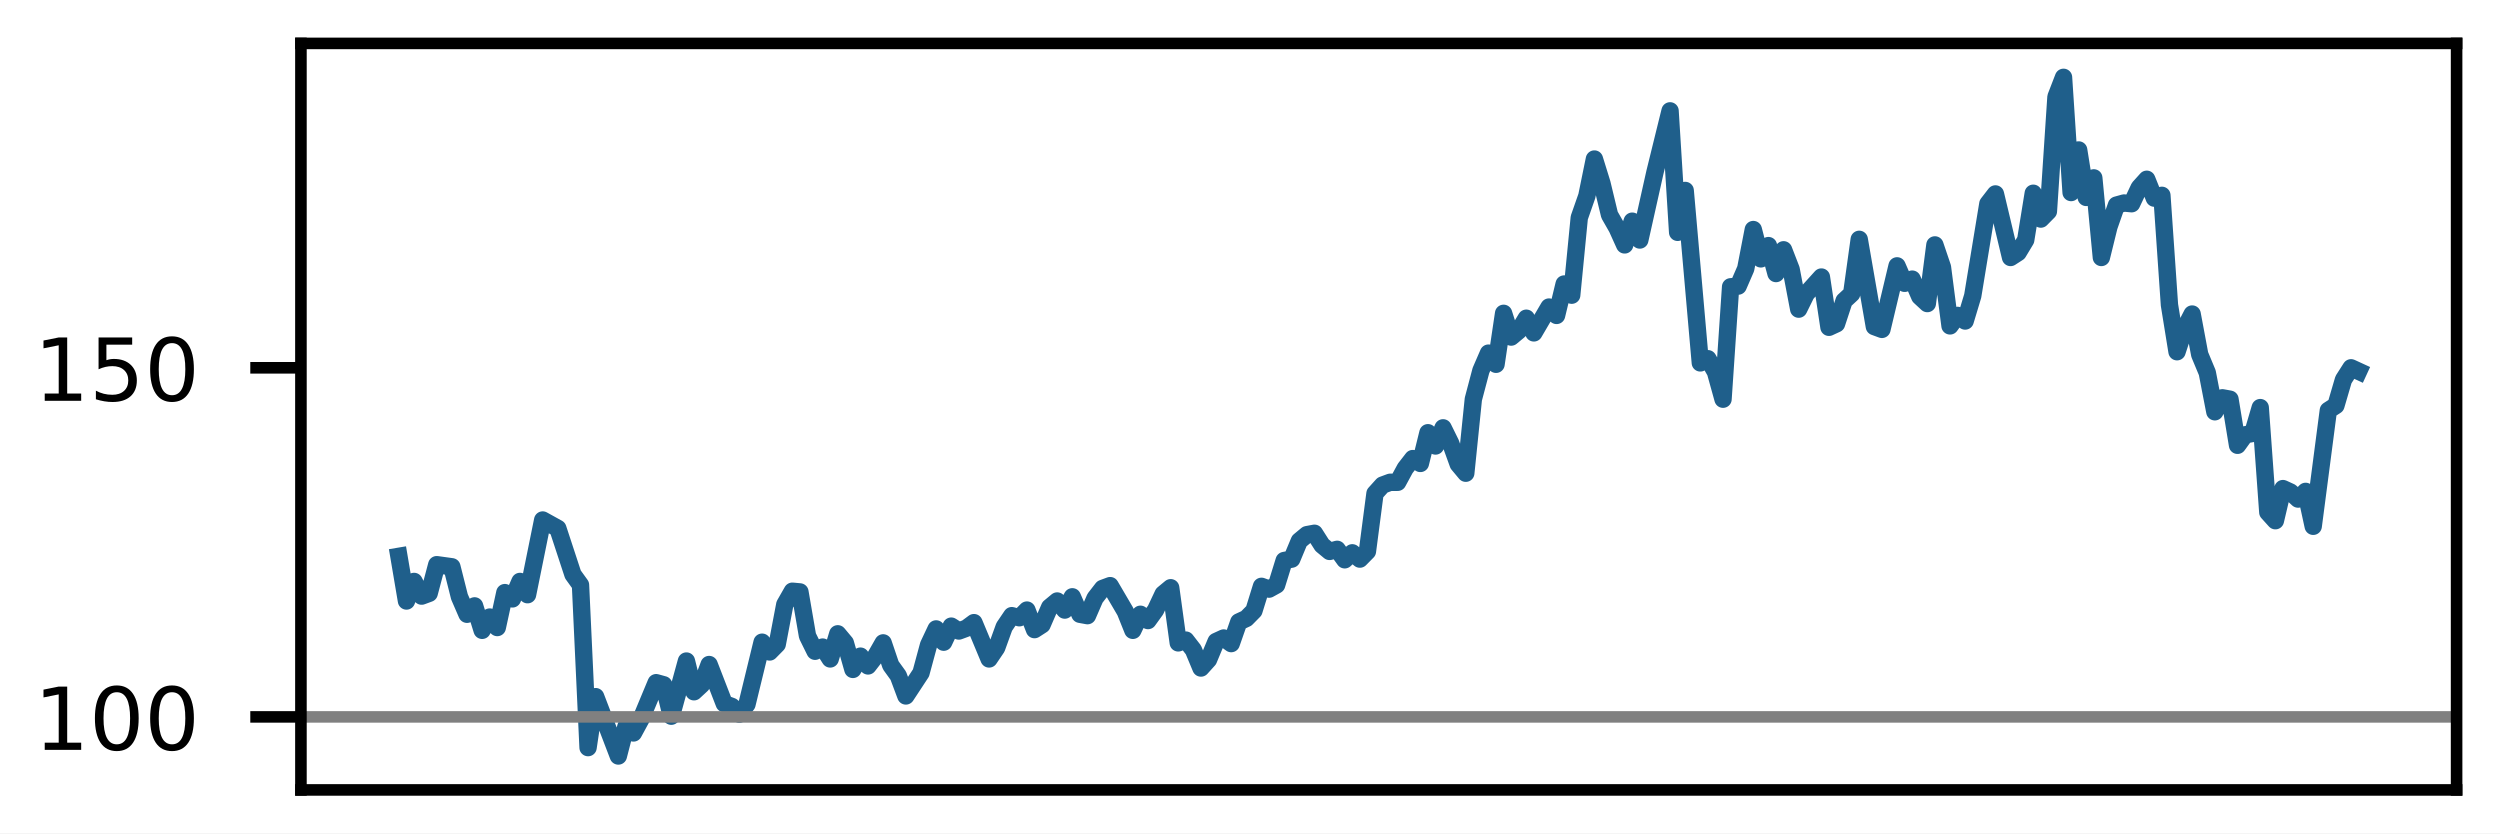
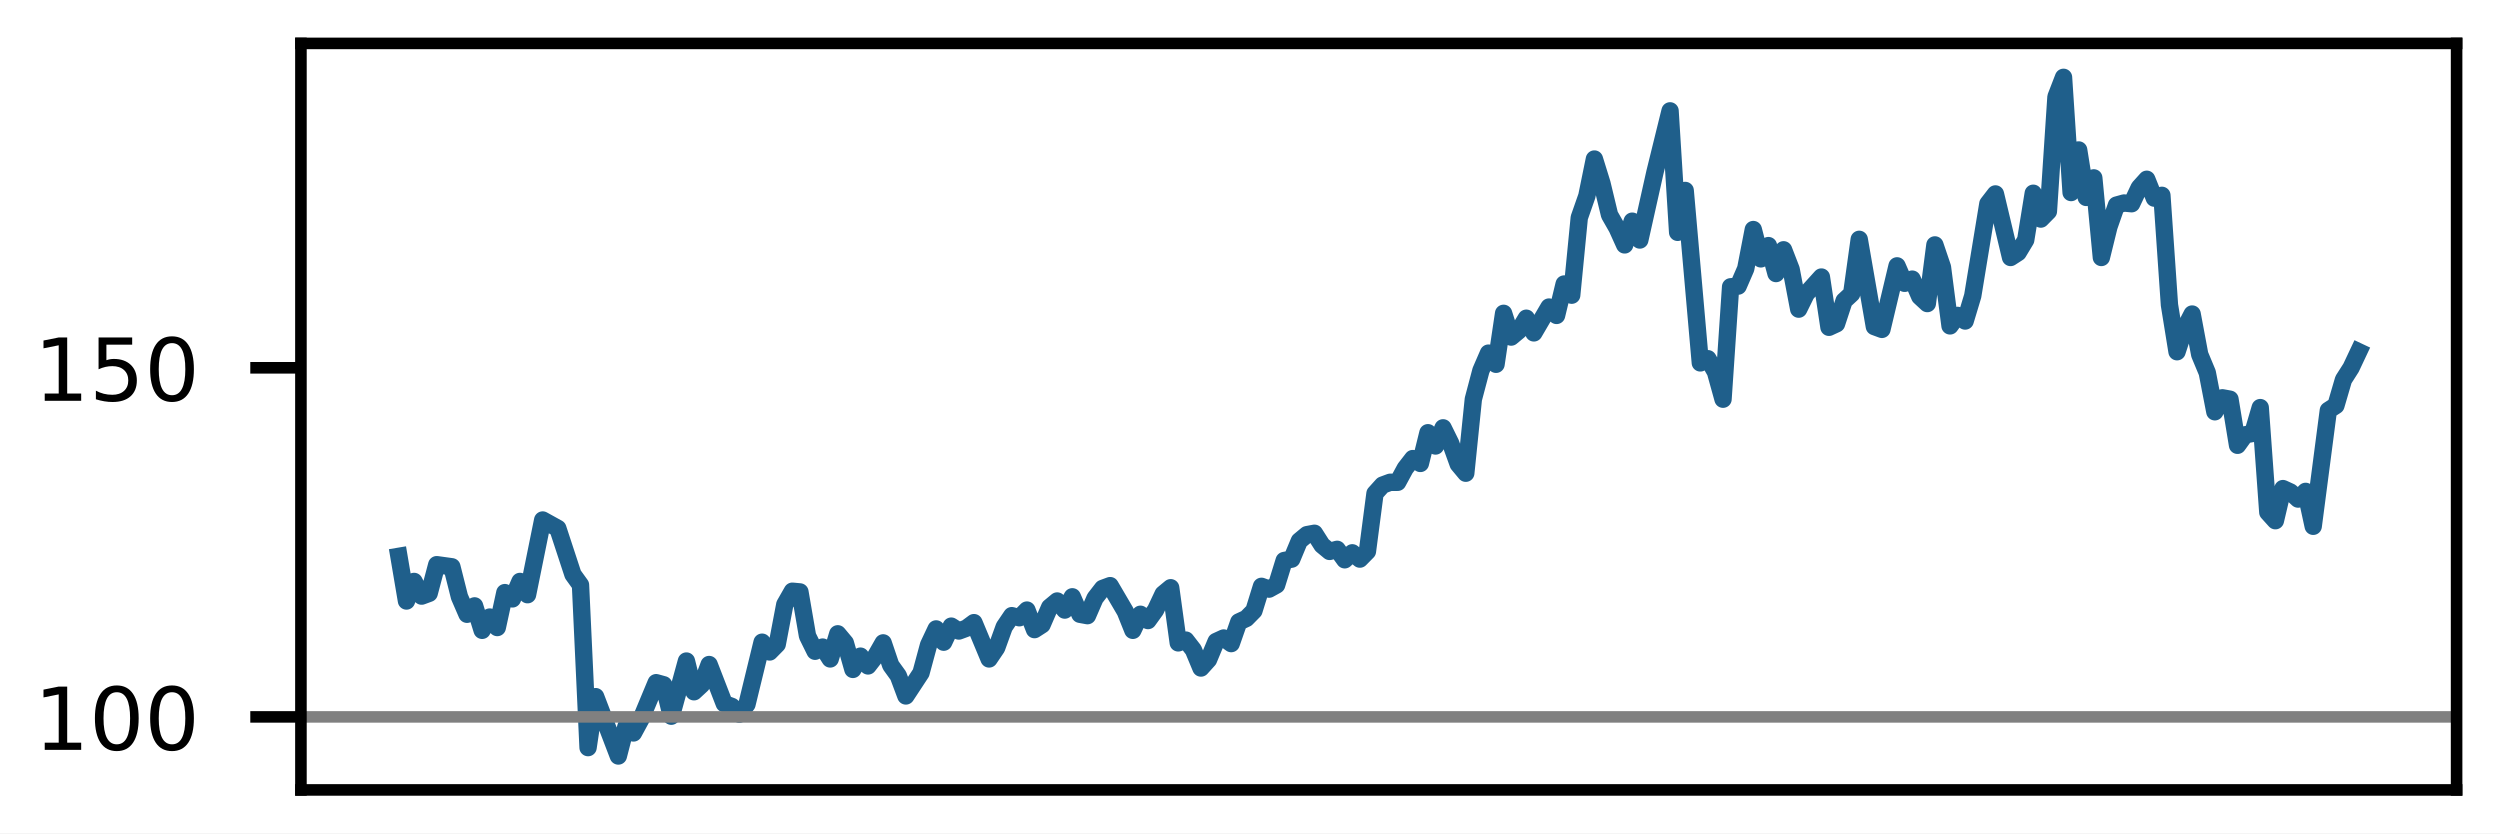
<svg xmlns="http://www.w3.org/2000/svg" xmlns:xlink="http://www.w3.org/1999/xlink" width="172.8pt" height="57.6pt" viewBox="0 0 172.8 57.6" version="1.1">
  <defs>
    <style type="text/css">*{stroke-linejoin: round; stroke-linecap: butt}</style>
  </defs>
  <g id="figure_1">
    <g id="patch_1">
      <path d="M 0 57.6  L 172.8 57.6  L 172.8 0  L 0 0  z " style="fill: #ffffff" />
    </g>
    <g id="axes_1">
      <g id="patch_2">
        <path d="M 20.8 54.6  L 169.8 54.6  L 169.8 3  L 20.8 3  z " style="fill: #ffffff" />
      </g>
      <g id="matplotlib.axis_1" />
      <g id="matplotlib.axis_2">
        <g id="ytick_1">
          <g id="line2d_1">
            <defs>
-               <path id="m543f761b02" d="M 0 0  L -3.5 0  " style="stroke: #000000; stroke-width: 0.8" />
+               <path id="m189be4a4ad" d="M 0 0  L -3.5 0  " style="stroke: #000000; stroke-width: 0.8" />
            </defs>
            <g>
-               <use xlink:href="#m543f761b02" x="20.8" y="49.552" style="stroke: #000000; stroke-width: 0.8" />
+               <use xlink:href="#m189be4a4ad" x="20.8" y="49.552" style="stroke: #000000; stroke-width: 0.8" />
            </g>
          </g>
          <g id="text_1">
            <g transform="translate(2.3475 51.83126) scale(0.06 -0.06)">
              <defs>
                <path id="DejaVuSans-14" d="M 794 531  L 1825 531  L 1825 4091  L 703 3866  L 703 4441  L 1819 4666  L 2450 4666  L 2450 531  L 3481 531  L 3481 0  L 794 0  L 794 531  z " transform="scale(0.015625)" />
                <path id="DejaVuSans-13" d="M 2034 4250  Q 1547 4250 1301 3770  Q 1056 3291 1056 2328  Q 1056 1369 1301 889  Q 1547 409 2034 409  Q 2525 409 2770 889  Q 3016 1369 3016 2328  Q 3016 3291 2770 3770  Q 2525 4250 2034 4250  z M 2034 4750  Q 2819 4750 3233 4129  Q 3647 3509 3647 2328  Q 3647 1150 3233 529  Q 2819 -91 2034 -91  Q 1250 -91 836 529  Q 422 1150 422 2328  Q 422 3509 836 4129  Q 1250 4750 2034 4750  z " transform="scale(0.015625)" />
              </defs>
              <use xlink:href="#DejaVuSans-14" />
              <use xlink:href="#DejaVuSans-13" transform="translate(63.625 0)" />
              <use xlink:href="#DejaVuSans-13" transform="translate(127.25 0)" />
            </g>
          </g>
        </g>
        <g id="ytick_2">
          <g id="line2d_2">
            <g>
-               <use xlink:href="#m543f761b02" x="20.8" y="25.422" style="stroke: #000000; stroke-width: 0.8" />
+               <use xlink:href="#m189be4a4ad" x="20.8" y="25.422" style="stroke: #000000; stroke-width: 0.8" />
            </g>
          </g>
          <g id="text_2">
            <g transform="translate(2.3475 27.70107) scale(0.06 -0.06)">
              <defs>
                <path id="DejaVuSans-18" d="M 691 4666  L 3169 4666  L 3169 4134  L 1269 4134  L 1269 2991  Q 1406 3038 1543 3061  Q 1681 3084 1819 3084  Q 2600 3084 3056 2656  Q 3513 2228 3513 1497  Q 3513 744 3044 326  Q 2575 -91 1722 -91  Q 1428 -91 1123 -41  Q 819 9 494 109  L 494 744  Q 775 591 1075 516  Q 1375 441 1709 441  Q 2250 441 2565 725  Q 2881 1009 2881 1497  Q 2881 1984 2565 2268  Q 2250 2553 1709 2553  Q 1456 2553 1204 2497  Q 953 2441 691 2322  L 691 4666  z " transform="scale(0.015625)" />
              </defs>
              <use xlink:href="#DejaVuSans-14" />
              <use xlink:href="#DejaVuSans-18" transform="translate(63.625 0)" />
              <use xlink:href="#DejaVuSans-13" transform="translate(127.25 0)" />
            </g>
          </g>
        </g>
      </g>
      <g id="line2d_3">
-         <path d="M 27.573 38.452  L 28.096 41.541  L 28.619 40.189  L 29.142 41.203  L 29.665 41.01  L 30.188 39.031  L 31.234 39.176  L 31.757 41.251  L 32.28 42.458  L 32.803 41.879  L 33.326 43.568  L 33.849 42.651  L 34.372 43.375  L 34.895 40.962  L 35.418 41.396  L 35.941 40.189  L 36.464 41.106  L 37.51 35.943  L 38.556 36.522  L 39.602 39.707  L 40.124 40.431  L 40.647 51.675  L 41.17 48.152  L 42.739 52.255  L 43.262 50.228  L 43.785 50.662  L 44.308 49.697  L 45.354 47.187  L 45.877 47.332  L 46.4 49.504  L 47.446 45.691  L 47.969 47.815  L 48.492 47.332  L 49.015 45.932  L 50.061 48.635  L 50.584 48.828  L 51.107 49.359  L 51.63 48.683  L 52.676 44.388  L 53.199 45.064  L 53.722 44.533  L 54.245 41.782  L 54.768 40.865  L 55.291 40.913  L 55.814 43.954  L 56.337 45.015  L 56.86 44.726  L 57.383 45.546  L 57.906 43.809  L 58.429 44.436  L 58.952 46.27  L 59.475 45.353  L 59.998 46.029  L 60.521 45.353  L 61.044 44.436  L 61.567 45.981  L 62.09 46.705  L 62.613 48.104  L 63.659 46.512  L 64.182 44.581  L 64.705 43.471  L 65.228 44.388  L 65.751 43.278  L 66.274 43.616  L 66.797 43.423  L 67.32 43.037  L 68.366 45.546  L 68.889 44.774  L 69.412 43.326  L 69.935 42.554  L 70.458 42.699  L 70.981 42.168  L 71.504 43.519  L 72.027 43.182  L 72.55 41.975  L 73.073 41.541  L 73.596 42.168  L 74.119 41.251  L 74.642 42.458  L 75.165 42.554  L 75.688 41.348  L 76.211 40.672  L 76.734 40.479  L 77.78 42.265  L 78.303 43.568  L 78.826 42.458  L 79.349 42.892  L 79.872 42.168  L 80.395 41.058  L 80.918 40.624  L 81.441 44.436  L 81.964 44.243  L 82.487 44.919  L 83.01 46.174  L 83.533 45.595  L 84.056 44.34  L 84.579 44.099  L 85.102 44.485  L 85.625 42.989  L 86.148 42.747  L 86.671 42.216  L 87.194 40.527  L 87.717 40.72  L 88.24 40.431  L 88.763 38.742  L 89.286 38.645  L 89.809 37.39  L 90.332 36.956  L 90.855 36.859  L 91.378 37.68  L 91.901 38.114  L 92.424 37.969  L 92.947 38.693  L 93.47 38.211  L 93.993 38.645  L 94.516 38.114  L 95.039 34.109  L 95.561 33.53  L 96.084 33.336  L 96.607 33.336  L 97.13 32.371  L 97.653 31.696  L 98.176 32.033  L 98.699 29.91  L 99.222 30.827  L 99.745 29.572  L 100.268 30.634  L 100.791 32.082  L 101.314 32.709  L 101.837 27.593  L 102.36 25.615  L 102.883 24.408  L 103.406 25.18  L 103.929 21.657  L 104.452 23.298  L 104.975 22.864  L 105.498 21.995  L 106.021 23.009  L 107.067 21.223  L 107.59 21.802  L 108.113 19.631  L 108.636 20.403  L 109.159 15.046  L 109.682 13.55  L 110.205 10.992  L 110.728 12.681  L 111.251 14.853  L 111.774 15.77  L 112.297 16.928  L 112.82 15.287  L 113.343 16.59  L 114.389 11.909  L 115.435 7.662  L 115.958 16.059  L 116.481 13.164  L 117.527 25.084  L 118.05 24.794  L 118.573 25.711  L 119.096 27.593  L 119.619 19.824  L 120.142 19.775  L 120.665 18.569  L 121.188 15.866  L 121.711 17.893  L 122.234 16.976  L 122.757 18.907  L 123.28 17.266  L 123.803 18.617  L 124.326 21.368  L 124.849 20.306  L 125.895 19.148  L 126.418 22.623  L 126.941 22.381  L 127.464 20.789  L 127.987 20.306  L 128.51 16.542  L 129.556 22.574  L 130.079 22.767  L 131.125 18.376  L 131.648 19.582  L 132.171 19.293  L 132.694 20.499  L 133.217 20.982  L 133.74 16.928  L 134.263 18.472  L 134.786 22.526  L 135.309 21.802  L 135.832 22.188  L 136.355 20.451  L 137.401 14.081  L 137.924 13.405  L 138.97 17.797  L 139.493 17.459  L 140.016 16.59  L 140.539 13.357  L 141.062 15.142  L 141.585 14.611  L 142.108 6.697  L 142.631 5.345  L 143.154 13.308  L 143.677 10.365  L 144.2 13.646  L 144.723 12.295  L 145.246 17.797  L 145.769 15.673  L 146.292 14.177  L 146.815 14.032  L 147.338 14.081  L 147.861 12.971  L 148.384 12.391  L 148.907 13.695  L 149.43 13.501  L 149.953 21.078  L 150.476 24.312  L 150.998 22.719  L 151.521 21.706  L 152.044 24.505  L 152.567 25.76  L 153.09 28.462  L 153.613 27.497  L 154.136 27.593  L 154.659 30.779  L 155.182 30.055  L 155.705 29.958  L 156.228 28.173  L 156.751 35.412  L 157.274 35.991  L 157.797 33.771  L 158.32 34.012  L 158.843 34.495  L 159.366 33.964  L 159.889 36.377  L 160.935 28.366  L 161.458 28.028  L 161.981 26.242  L 162.504 25.422  L 163.027 25.663  L 163.027 25.663  " clip-path="url(#p8fc81d9756)" style="fill: none; stroke: #1f5f8b; stroke-width: 1.2; stroke-linecap: square" />
+         <path d="M 27.573 38.452  L 28.096 41.541  L 28.619 40.189  L 29.142 41.203  L 29.665 41.01  L 30.188 39.031  L 31.234 39.176  L 31.757 41.251  L 32.28 42.458  L 32.803 41.879  L 33.326 43.568  L 33.849 42.651  L 34.372 43.375  L 34.895 40.962  L 35.418 41.396  L 35.941 40.189  L 36.464 41.106  L 37.51 35.943  L 38.556 36.522  L 39.602 39.707  L 40.124 40.431  L 40.647 51.675  L 41.17 48.152  L 42.739 52.255  L 43.262 50.228  L 43.785 50.662  L 44.308 49.697  L 45.354 47.187  L 45.877 47.332  L 46.4 49.504  L 47.446 45.691  L 47.969 47.815  L 48.492 47.332  L 49.015 45.932  L 50.061 48.635  L 50.584 48.828  L 51.107 49.359  L 51.63 48.683  L 52.676 44.388  L 53.199 45.064  L 53.722 44.533  L 54.245 41.782  L 54.768 40.865  L 55.291 40.913  L 55.814 43.954  L 56.337 45.015  L 56.86 44.726  L 57.383 45.546  L 57.906 43.809  L 58.429 44.436  L 58.952 46.27  L 59.475 45.353  L 59.998 46.029  L 60.521 45.353  L 61.044 44.436  L 61.567 45.981  L 62.09 46.705  L 62.613 48.104  L 63.659 46.512  L 64.182 44.581  L 64.705 43.471  L 65.228 44.388  L 65.751 43.278  L 66.274 43.616  L 66.797 43.423  L 67.32 43.037  L 68.366 45.546  L 68.889 44.774  L 69.412 43.326  L 69.935 42.554  L 70.458 42.699  L 70.981 42.168  L 71.504 43.519  L 72.027 43.182  L 72.55 41.975  L 73.073 41.541  L 73.596 42.168  L 74.119 41.251  L 74.642 42.458  L 75.165 42.554  L 75.688 41.348  L 76.211 40.672  L 76.734 40.479  L 77.78 42.265  L 78.303 43.568  L 78.826 42.458  L 79.349 42.892  L 79.872 42.168  L 80.395 41.058  L 80.918 40.624  L 81.441 44.436  L 81.964 44.243  L 82.487 44.919  L 83.01 46.174  L 83.533 45.595  L 84.056 44.34  L 84.579 44.099  L 85.102 44.485  L 85.625 42.989  L 86.148 42.747  L 86.671 42.216  L 87.194 40.527  L 87.717 40.72  L 88.24 40.431  L 88.763 38.742  L 89.286 38.645  L 89.809 37.39  L 90.332 36.956  L 90.855 36.859  L 91.378 37.68  L 91.901 38.114  L 92.424 37.969  L 92.947 38.693  L 93.47 38.211  L 93.993 38.645  L 94.516 38.114  L 95.039 34.109  L 95.561 33.53  L 96.084 33.336  L 96.607 33.336  L 97.13 32.371  L 97.653 31.696  L 98.176 32.033  L 98.699 29.91  L 99.222 30.827  L 99.745 29.572  L 100.268 30.634  L 100.791 32.082  L 101.314 32.709  L 101.837 27.593  L 102.36 25.615  L 102.883 24.408  L 103.406 25.18  L 103.929 21.657  L 104.452 23.298  L 104.975 22.864  L 105.498 21.995  L 106.021 23.009  L 107.067 21.223  L 107.59 21.802  L 108.113 19.631  L 108.636 20.403  L 109.159 15.046  L 109.682 13.55  L 110.205 10.992  L 110.728 12.681  L 111.251 14.853  L 111.774 15.77  L 112.297 16.928  L 112.82 15.287  L 113.343 16.59  L 114.389 11.909  L 115.435 7.662  L 115.958 16.059  L 116.481 13.164  L 117.527 25.084  L 118.05 24.794  L 118.573 25.711  L 119.096 27.593  L 119.619 19.824  L 120.142 19.775  L 120.665 18.569  L 121.188 15.866  L 121.711 17.893  L 122.234 16.976  L 122.757 18.907  L 123.28 17.266  L 123.803 18.617  L 124.326 21.368  L 124.849 20.306  L 125.895 19.148  L 126.418 22.623  L 126.941 22.381  L 127.464 20.789  L 127.987 20.306  L 128.51 16.542  L 129.556 22.574  L 130.079 22.767  L 131.125 18.376  L 131.648 19.582  L 132.171 19.293  L 132.694 20.499  L 133.217 20.982  L 133.74 16.928  L 134.263 18.472  L 134.786 22.526  L 135.309 21.802  L 135.832 22.188  L 136.355 20.451  L 137.401 14.081  L 137.924 13.405  L 138.97 17.797  L 139.493 17.459  L 140.016 16.59  L 140.539 13.357  L 141.062 15.142  L 141.585 14.611  L 142.108 6.697  L 142.631 5.345  L 143.154 13.308  L 143.677 10.365  L 144.2 13.646  L 144.723 12.295  L 145.246 17.797  L 145.769 15.673  L 146.292 14.177  L 146.815 14.032  L 147.338 14.081  L 147.861 12.971  L 148.384 12.391  L 148.907 13.695  L 149.43 13.501  L 149.953 21.078  L 150.476 24.312  L 150.998 22.719  L 151.521 21.706  L 152.044 24.505  L 152.567 25.76  L 153.09 28.462  L 153.613 27.497  L 154.136 27.593  L 154.659 30.779  L 155.182 30.055  L 155.705 29.958  L 156.228 28.173  L 156.751 35.412  L 157.274 35.991  L 157.797 33.771  L 158.32 34.012  L 158.843 34.495  L 159.366 33.964  L 159.889 36.377  L 160.935 28.366  L 161.458 28.028  L 161.981 26.242  L 162.504 25.422  L 163.027 24.312  L 163.027 24.312  " clip-path="url(#pc698ea9845)" style="fill: none; stroke: #1f5f8b; stroke-width: 1.2; stroke-linecap: square" />
      </g>
      <g id="line2d_4">
-         <path d="M 20.8 49.552  L 169.8 49.552  " clip-path="url(#p8fc81d9756)" style="fill: none; stroke: #808080; stroke-width: 0.8; stroke-linecap: square" />
+         <path d="M 20.8 49.552  L 169.8 49.552  " clip-path="url(#pc698ea9845)" style="fill: none; stroke: #808080; stroke-width: 0.8; stroke-linecap: square" />
      </g>
      <g id="patch_3">
        <path d="M 20.8 54.6  L 20.8 3  " style="fill: none; stroke: #000000; stroke-width: 0.8; stroke-linejoin: miter; stroke-linecap: square" />
      </g>
      <g id="patch_4">
        <path d="M 169.8 54.6  L 169.8 3  " style="fill: none; stroke: #000000; stroke-width: 0.8; stroke-linejoin: miter; stroke-linecap: square" />
      </g>
      <g id="patch_5">
        <path d="M 20.8 54.6  L 169.8 54.6  " style="fill: none; stroke: #000000; stroke-width: 0.8; stroke-linejoin: miter; stroke-linecap: square" />
      </g>
      <g id="patch_6">
        <path d="M 20.8 3  L 169.8 3  " style="fill: none; stroke: #000000; stroke-width: 0.8; stroke-linejoin: miter; stroke-linecap: square" />
      </g>
    </g>
  </g>
  <defs>
-     <clipPath id="p8fc81d9756">
+     <clipPath id="pc698ea9845">
      <rect x="20.8" y="3" width="149" height="51.6" />
    </clipPath>
  </defs>
</svg>
